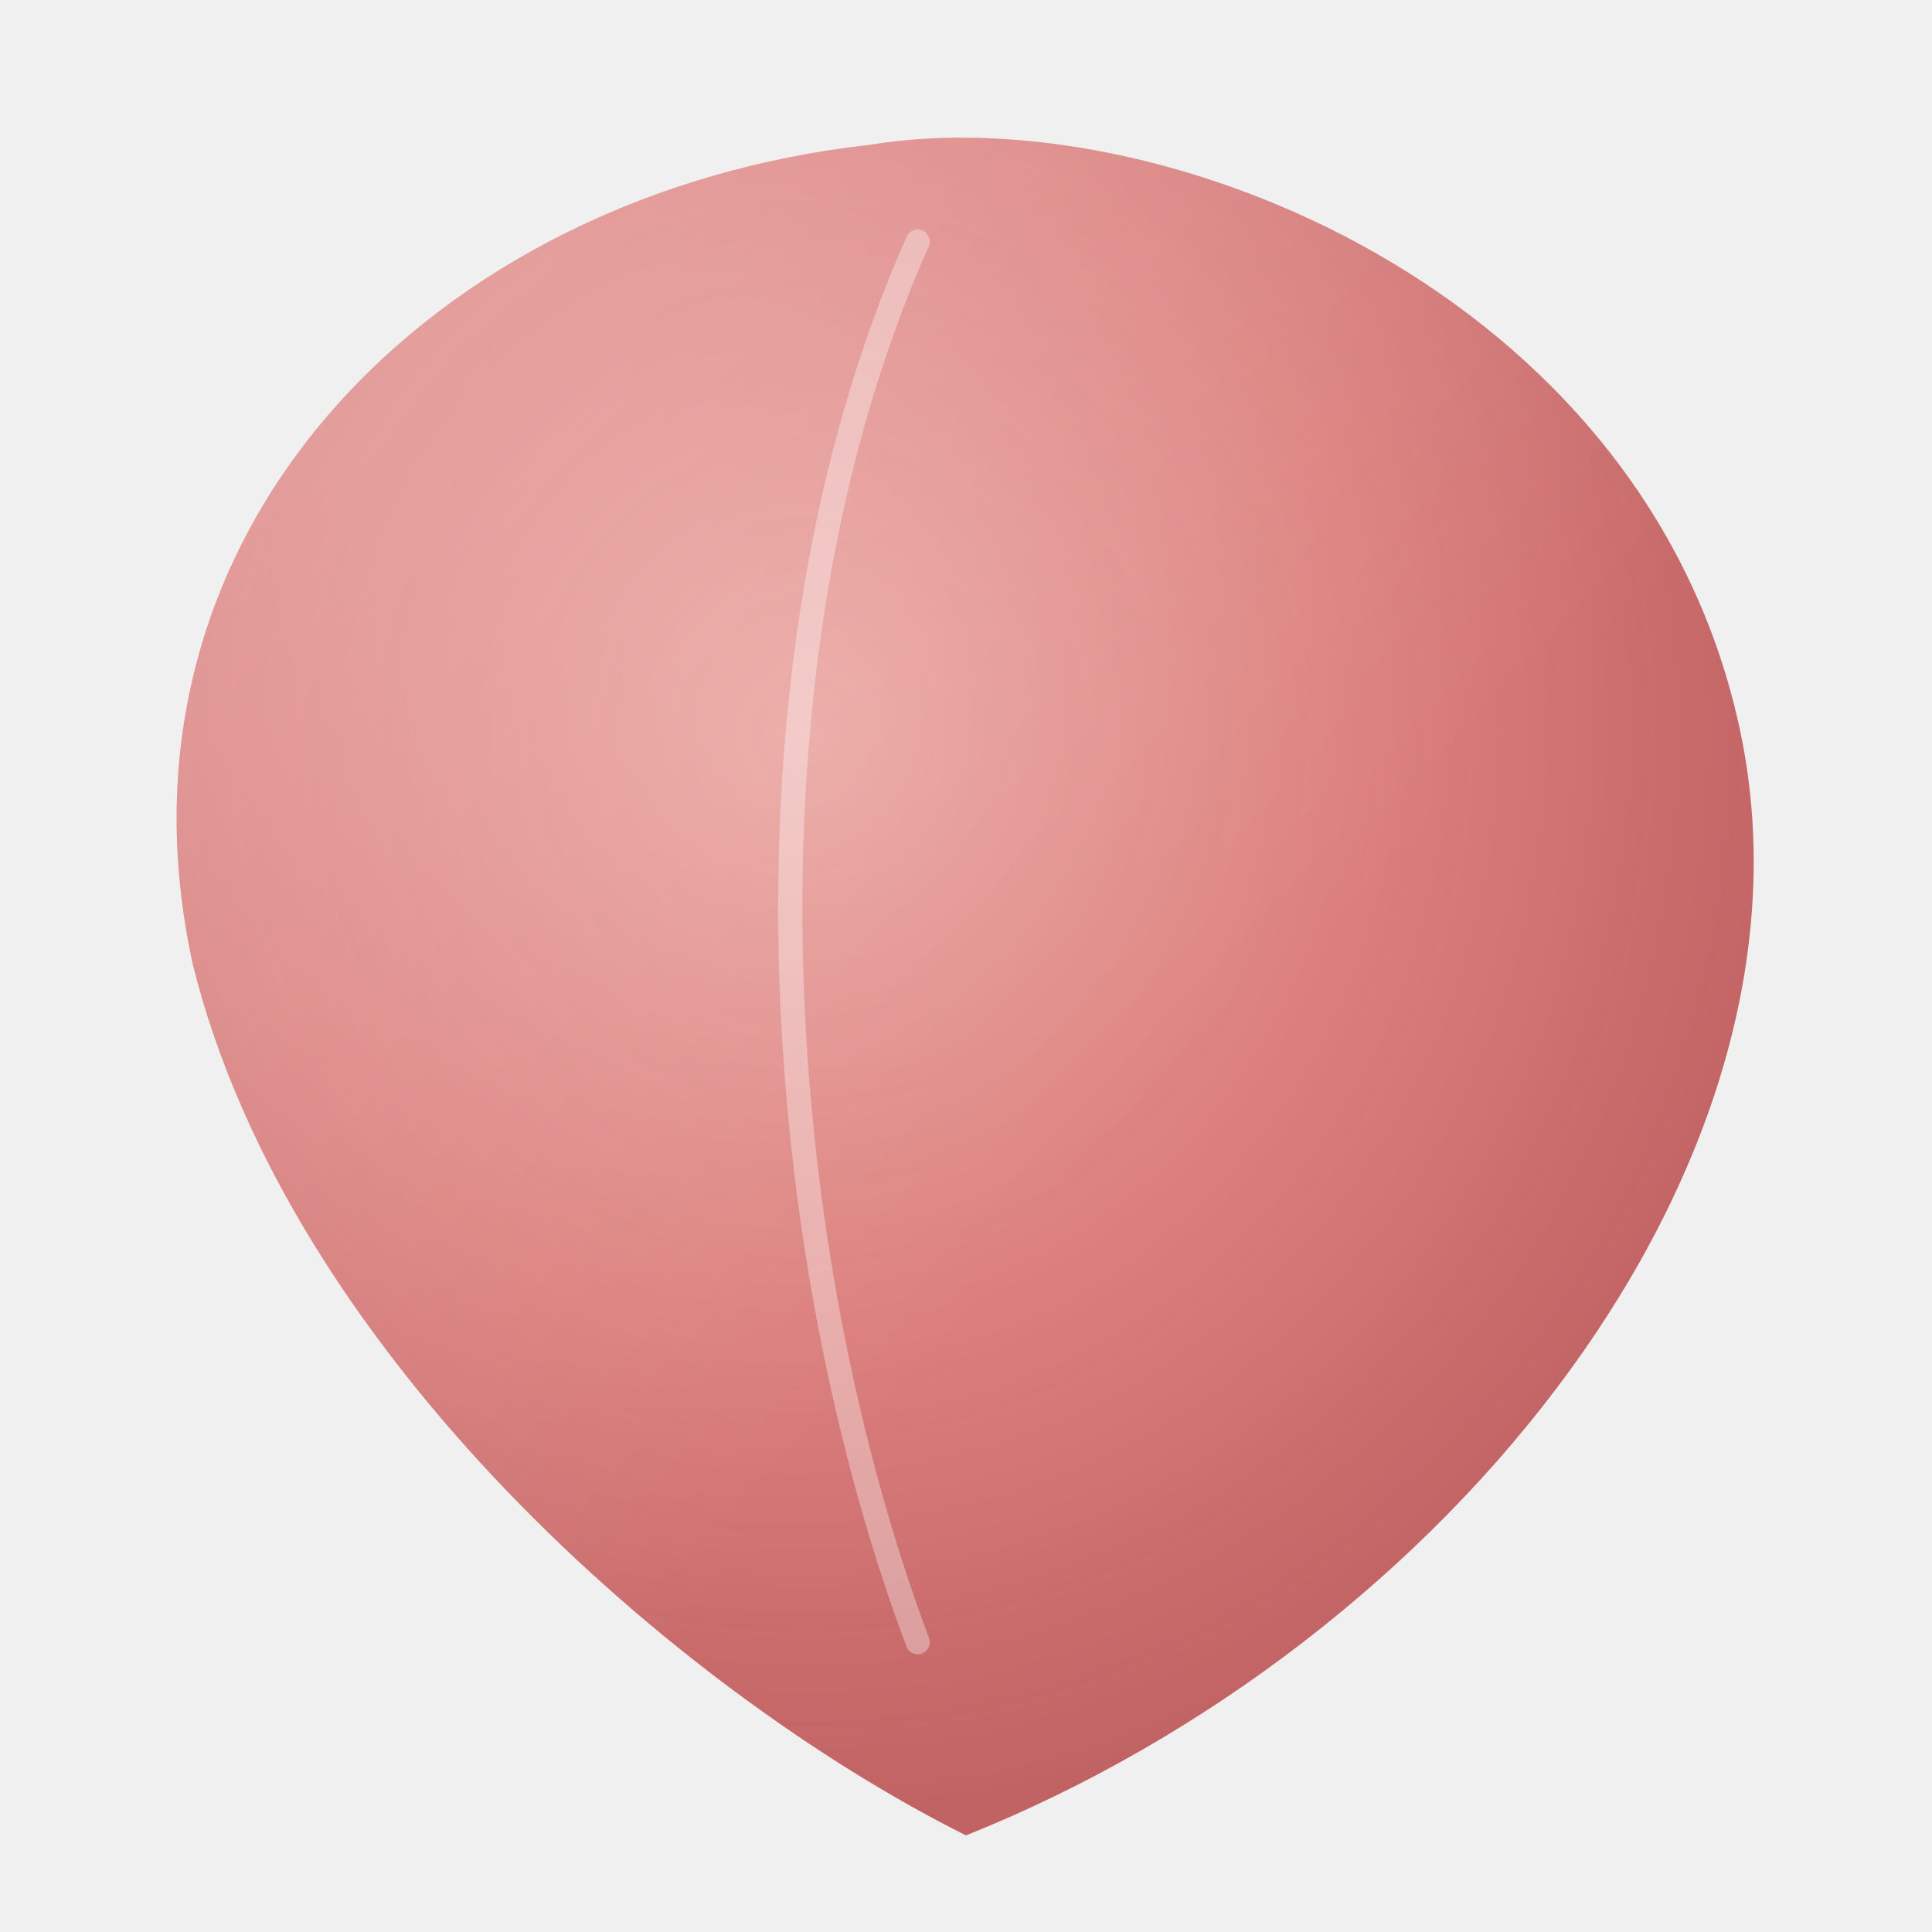
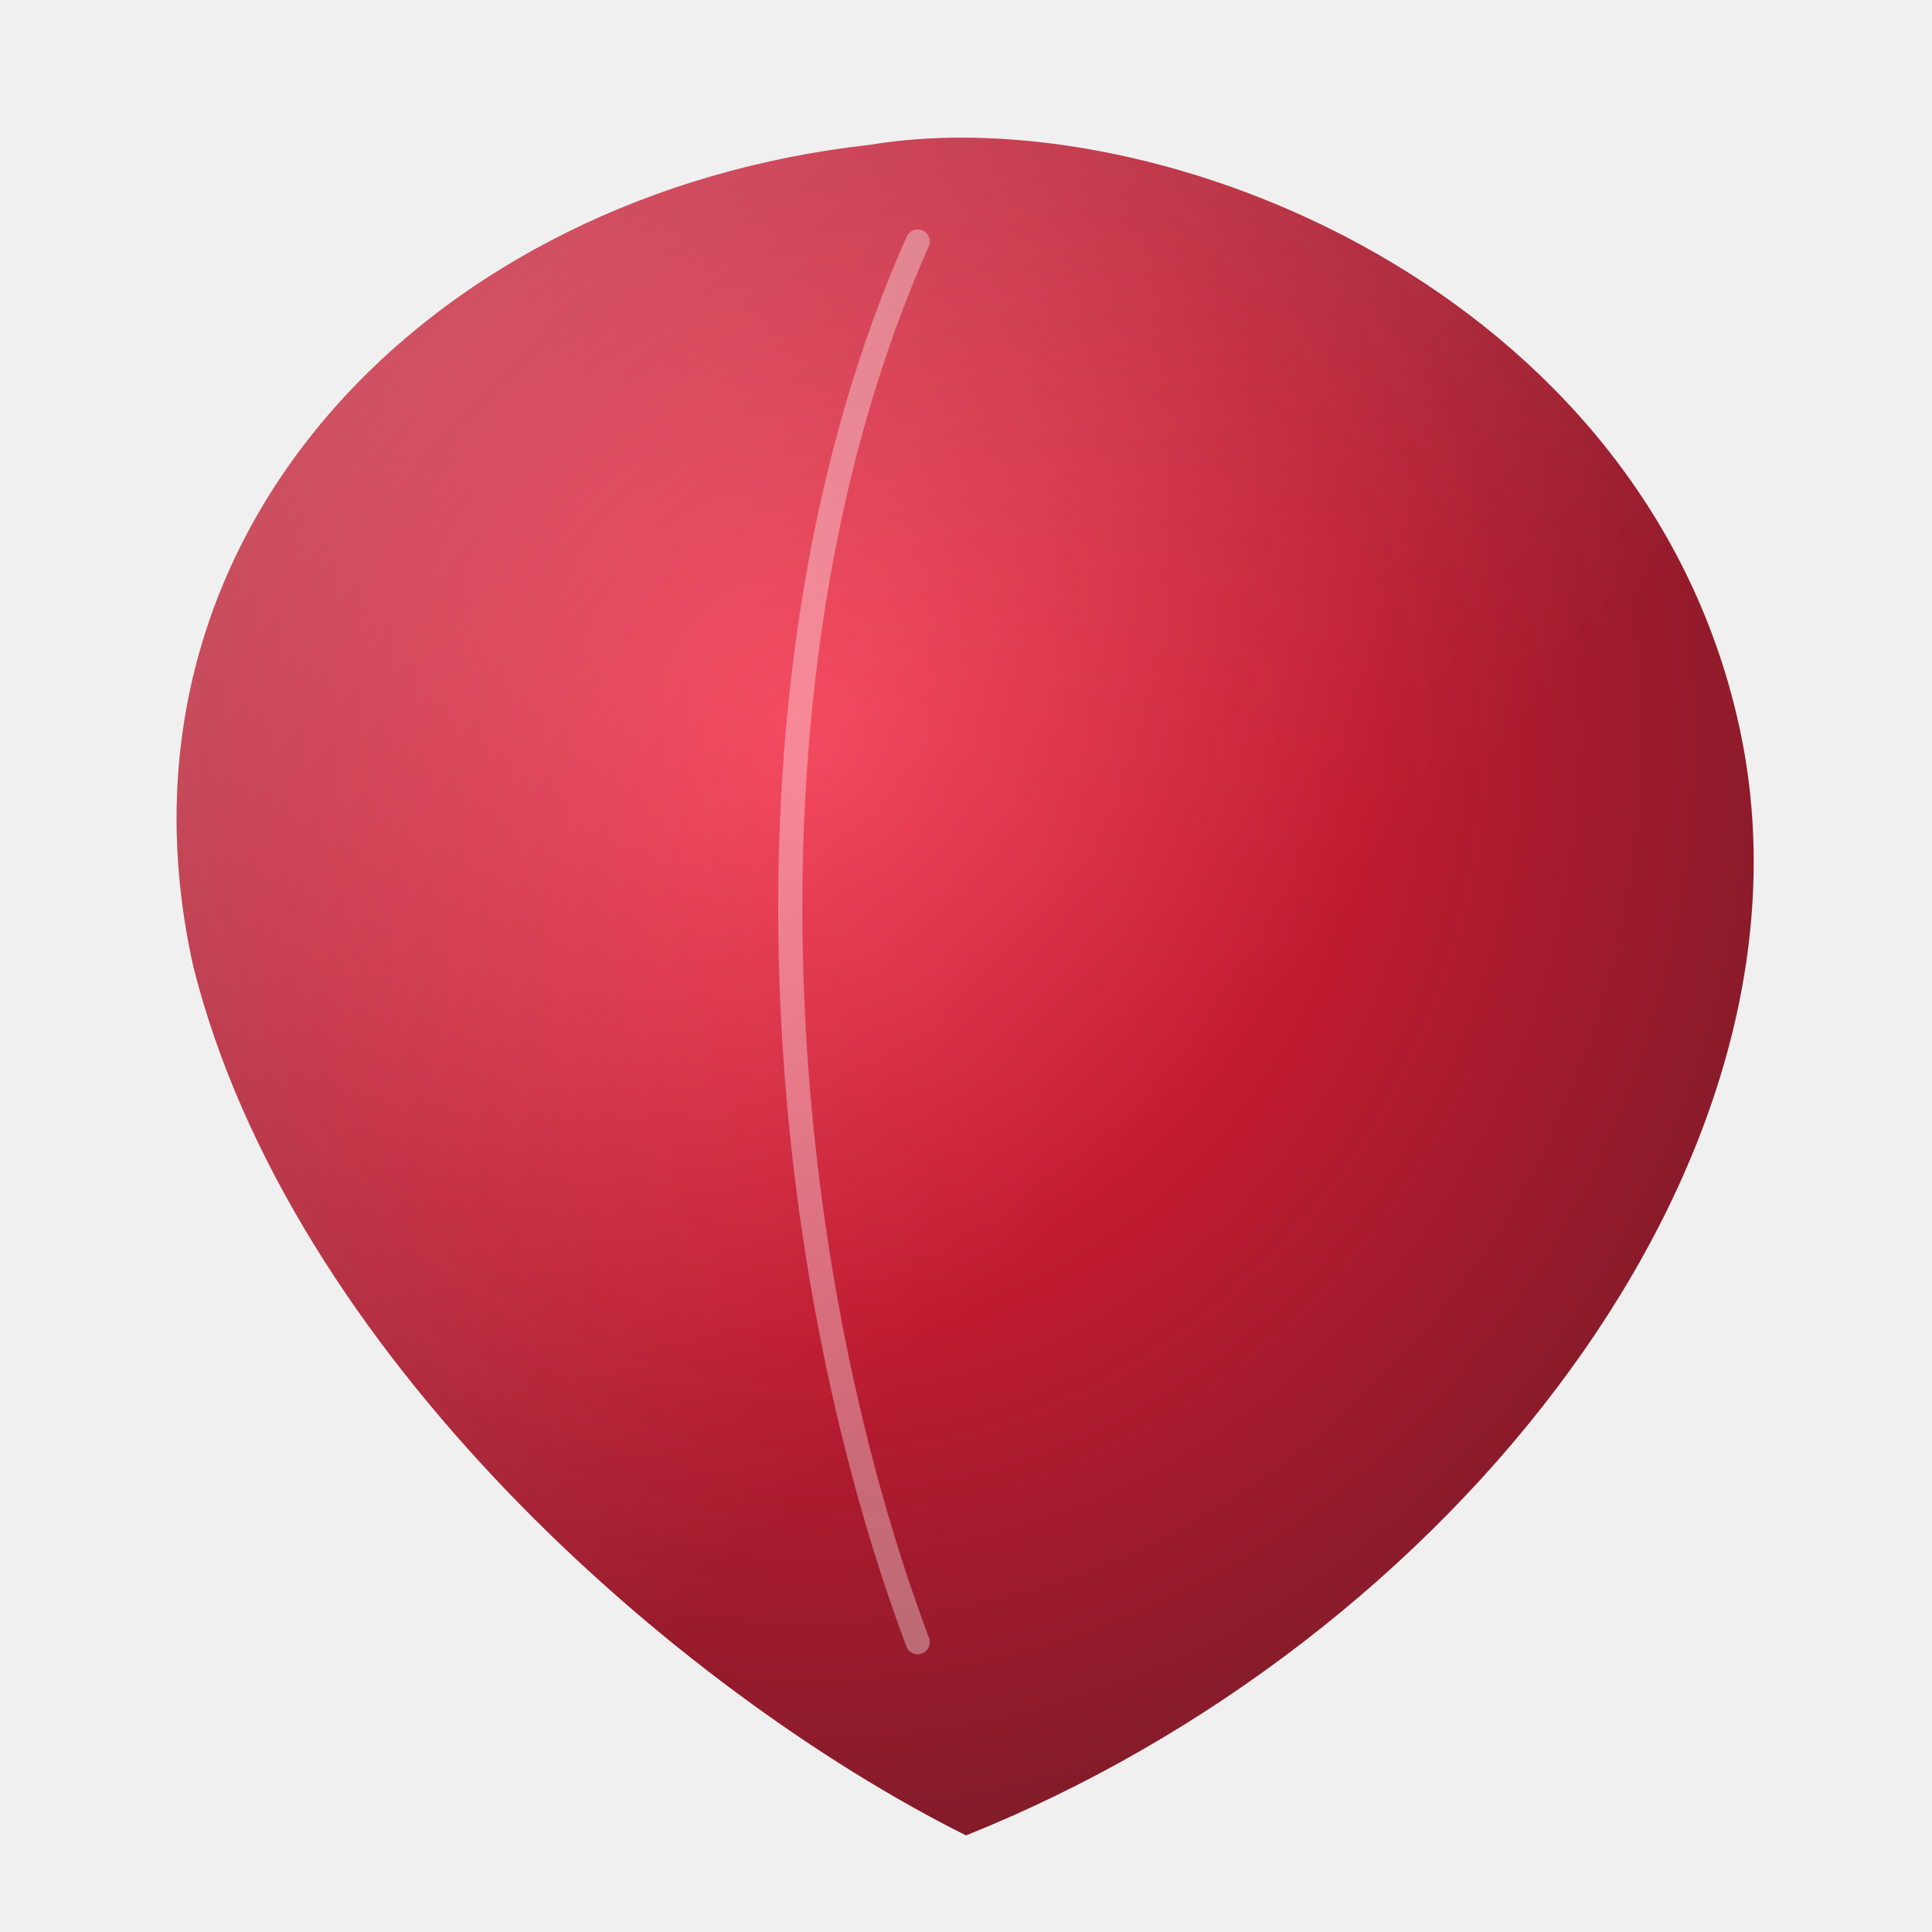
<svg xmlns="http://www.w3.org/2000/svg" viewBox="0 0 40 40" fill="none">
  <defs>
    <radialGradient id="petalGrad" cx="40%" cy="35%" r="65%">
-       <stop offset="0%" stop-color="#EAA19C" stop-opacity="0.95" />
-       <stop offset="55%" stop-color="#D97572" stop-opacity="0.92" />
-       <stop offset="100%" stop-color="#BA4E50" stop-opacity="0.88" />
+       <stop offset="0%" stop-color="#F32944" stop-opacity="0.95" />
+       <stop offset="55%" stop-color="#BC0F26" stop-opacity="0.95" />
+       <stop offset="100%" stop-color="#7A0918" stop-opacity="0.92" />
    </radialGradient>
    <linearGradient id="petalSheen" x1="0%" y1="0%" x2="100%" y2="100%">
      <stop offset="0%" stop-color="#FFFFFF" stop-opacity="0.3" />
      <stop offset="60%" stop-color="#FFFFFF" stop-opacity="0" />
    </linearGradient>
  </defs>
  <path d="M20,38 C14,35 6,28 4,20 C2,11 9,4 18,3 C24,2 34,6 36,15 C38,24 30,34 20,38 Z" fill="url(#petalGrad)" />
  <path d="M20,38 C14,35 6,28 4,20 C2,11 9,4 18,3 C24,2 34,6 36,15 C38,24 30,34 20,38 Z" fill="url(#petalSheen)" />
  <path d="M19,34 C16,26 15,14 19,5" stroke="#FFFFFF" stroke-width="0.5" opacity="0.35" stroke-linecap="round" />
</svg>
